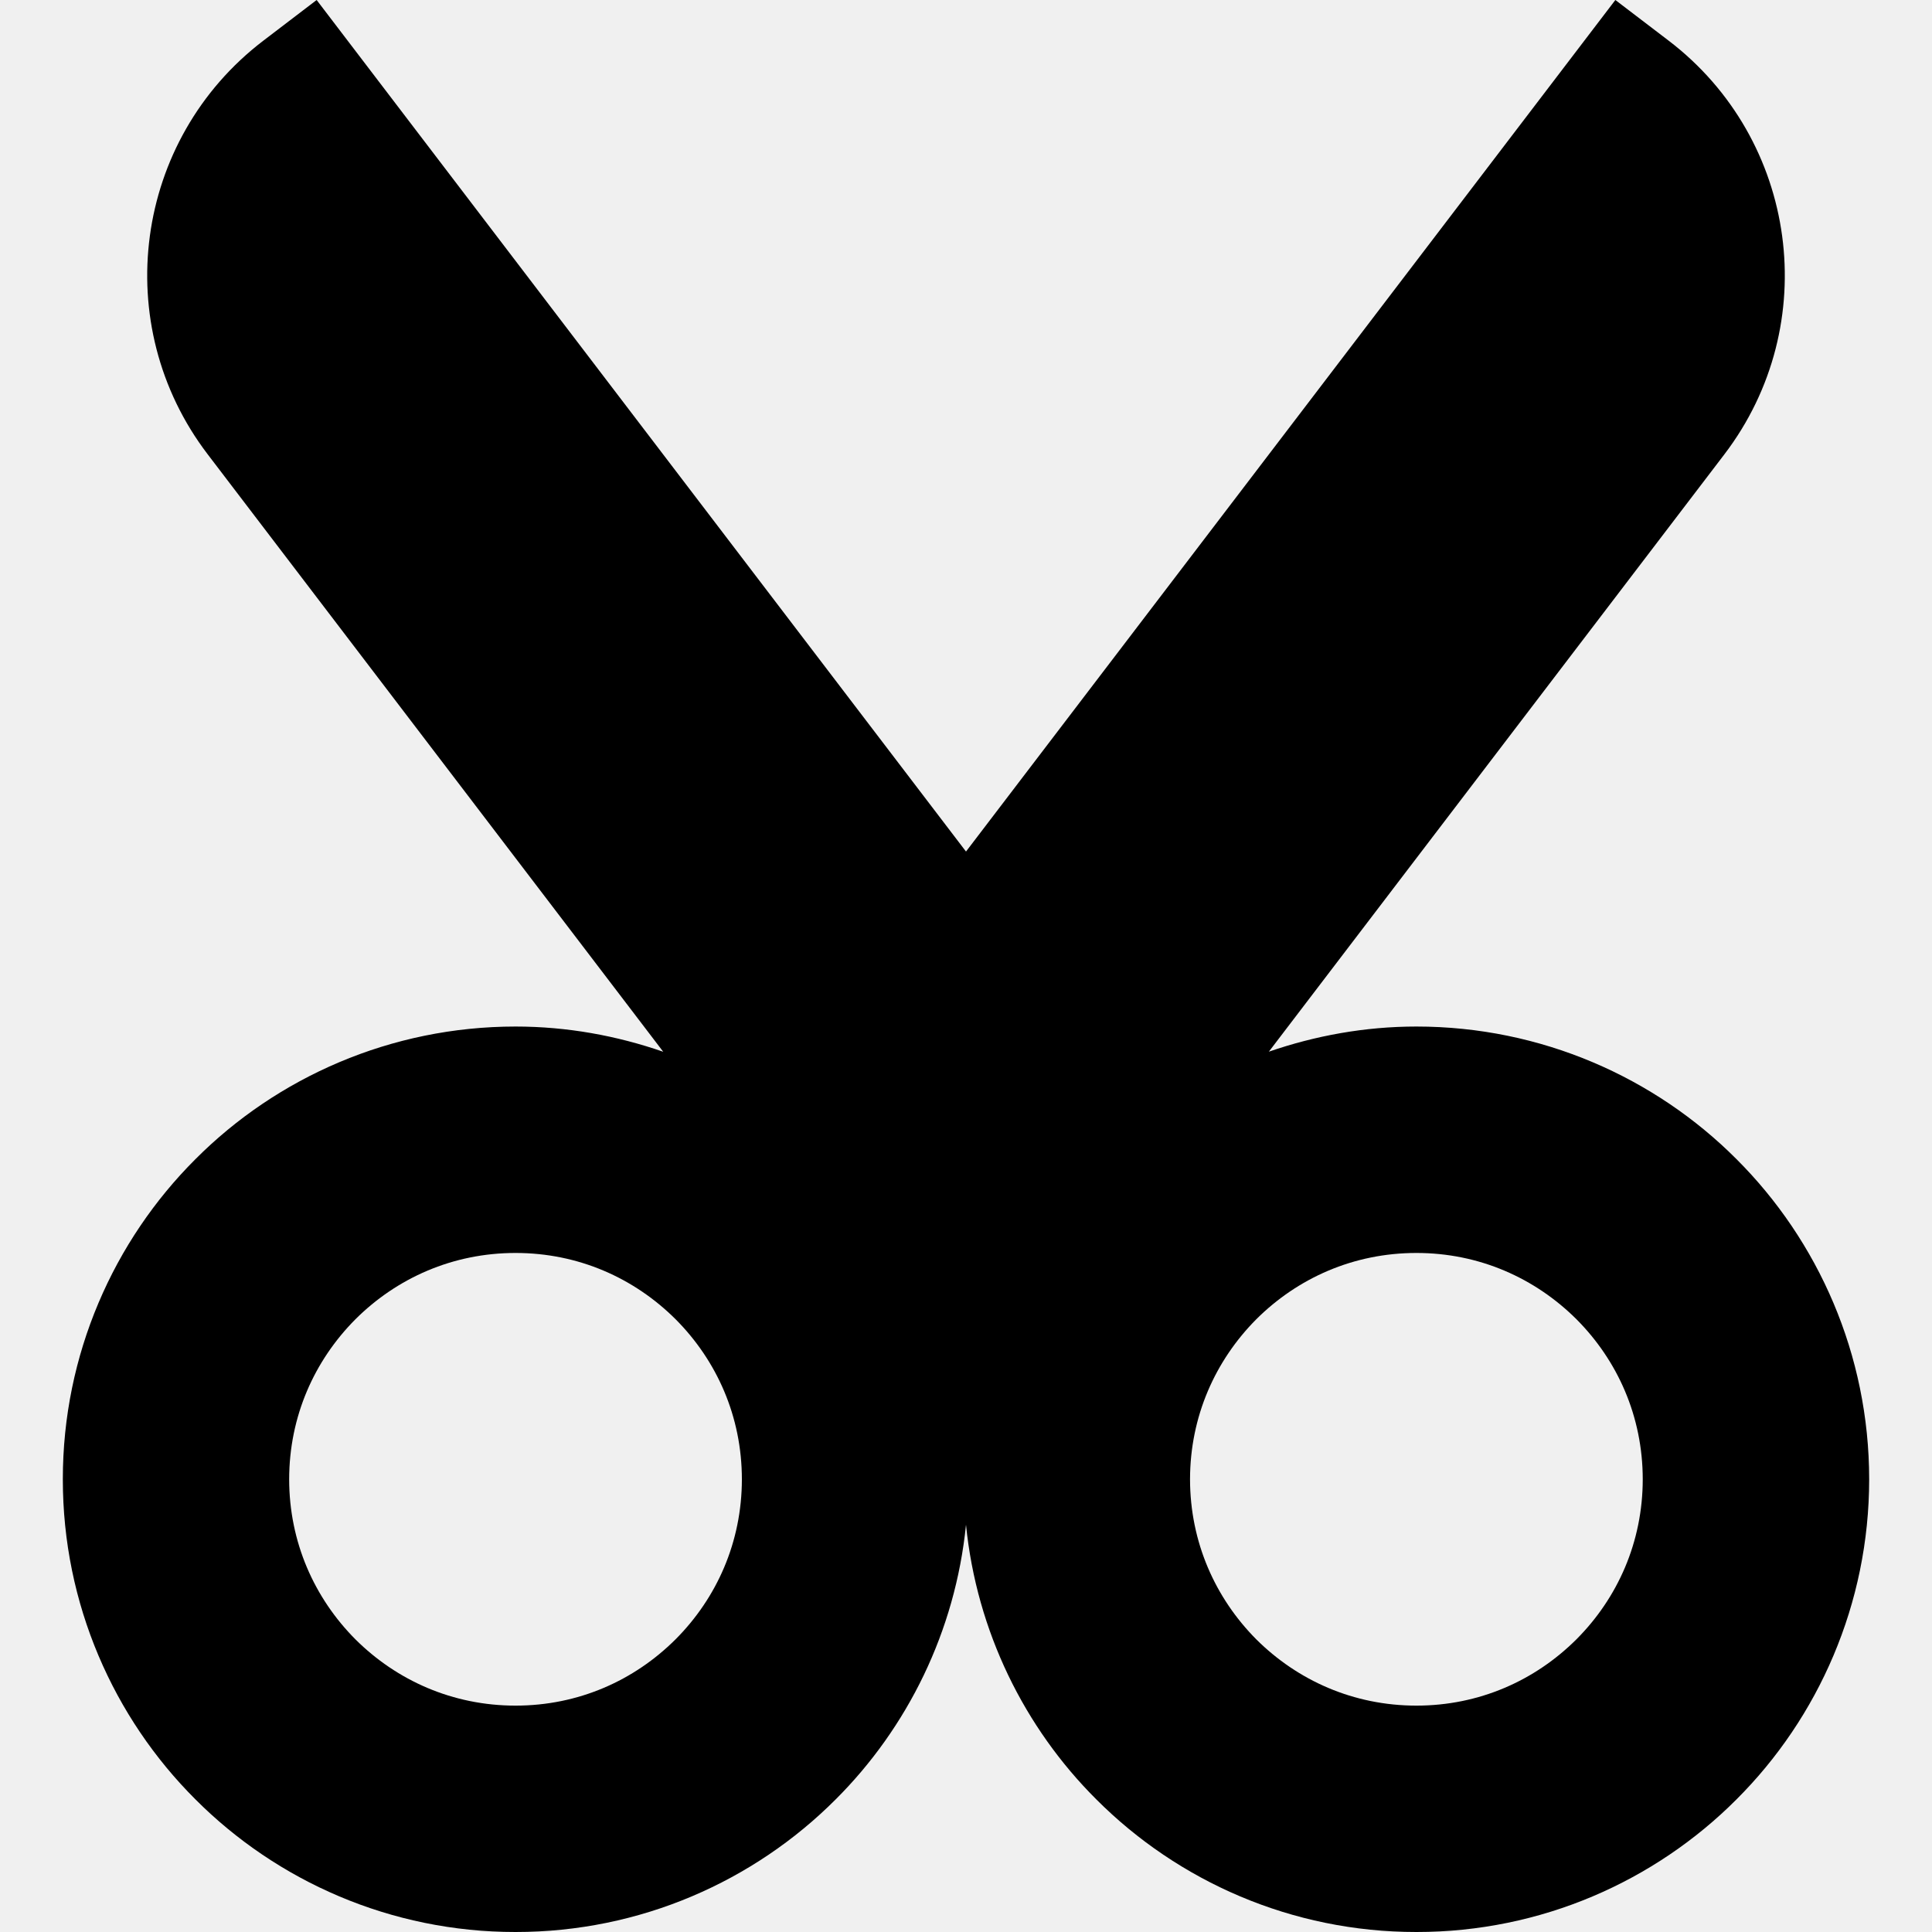
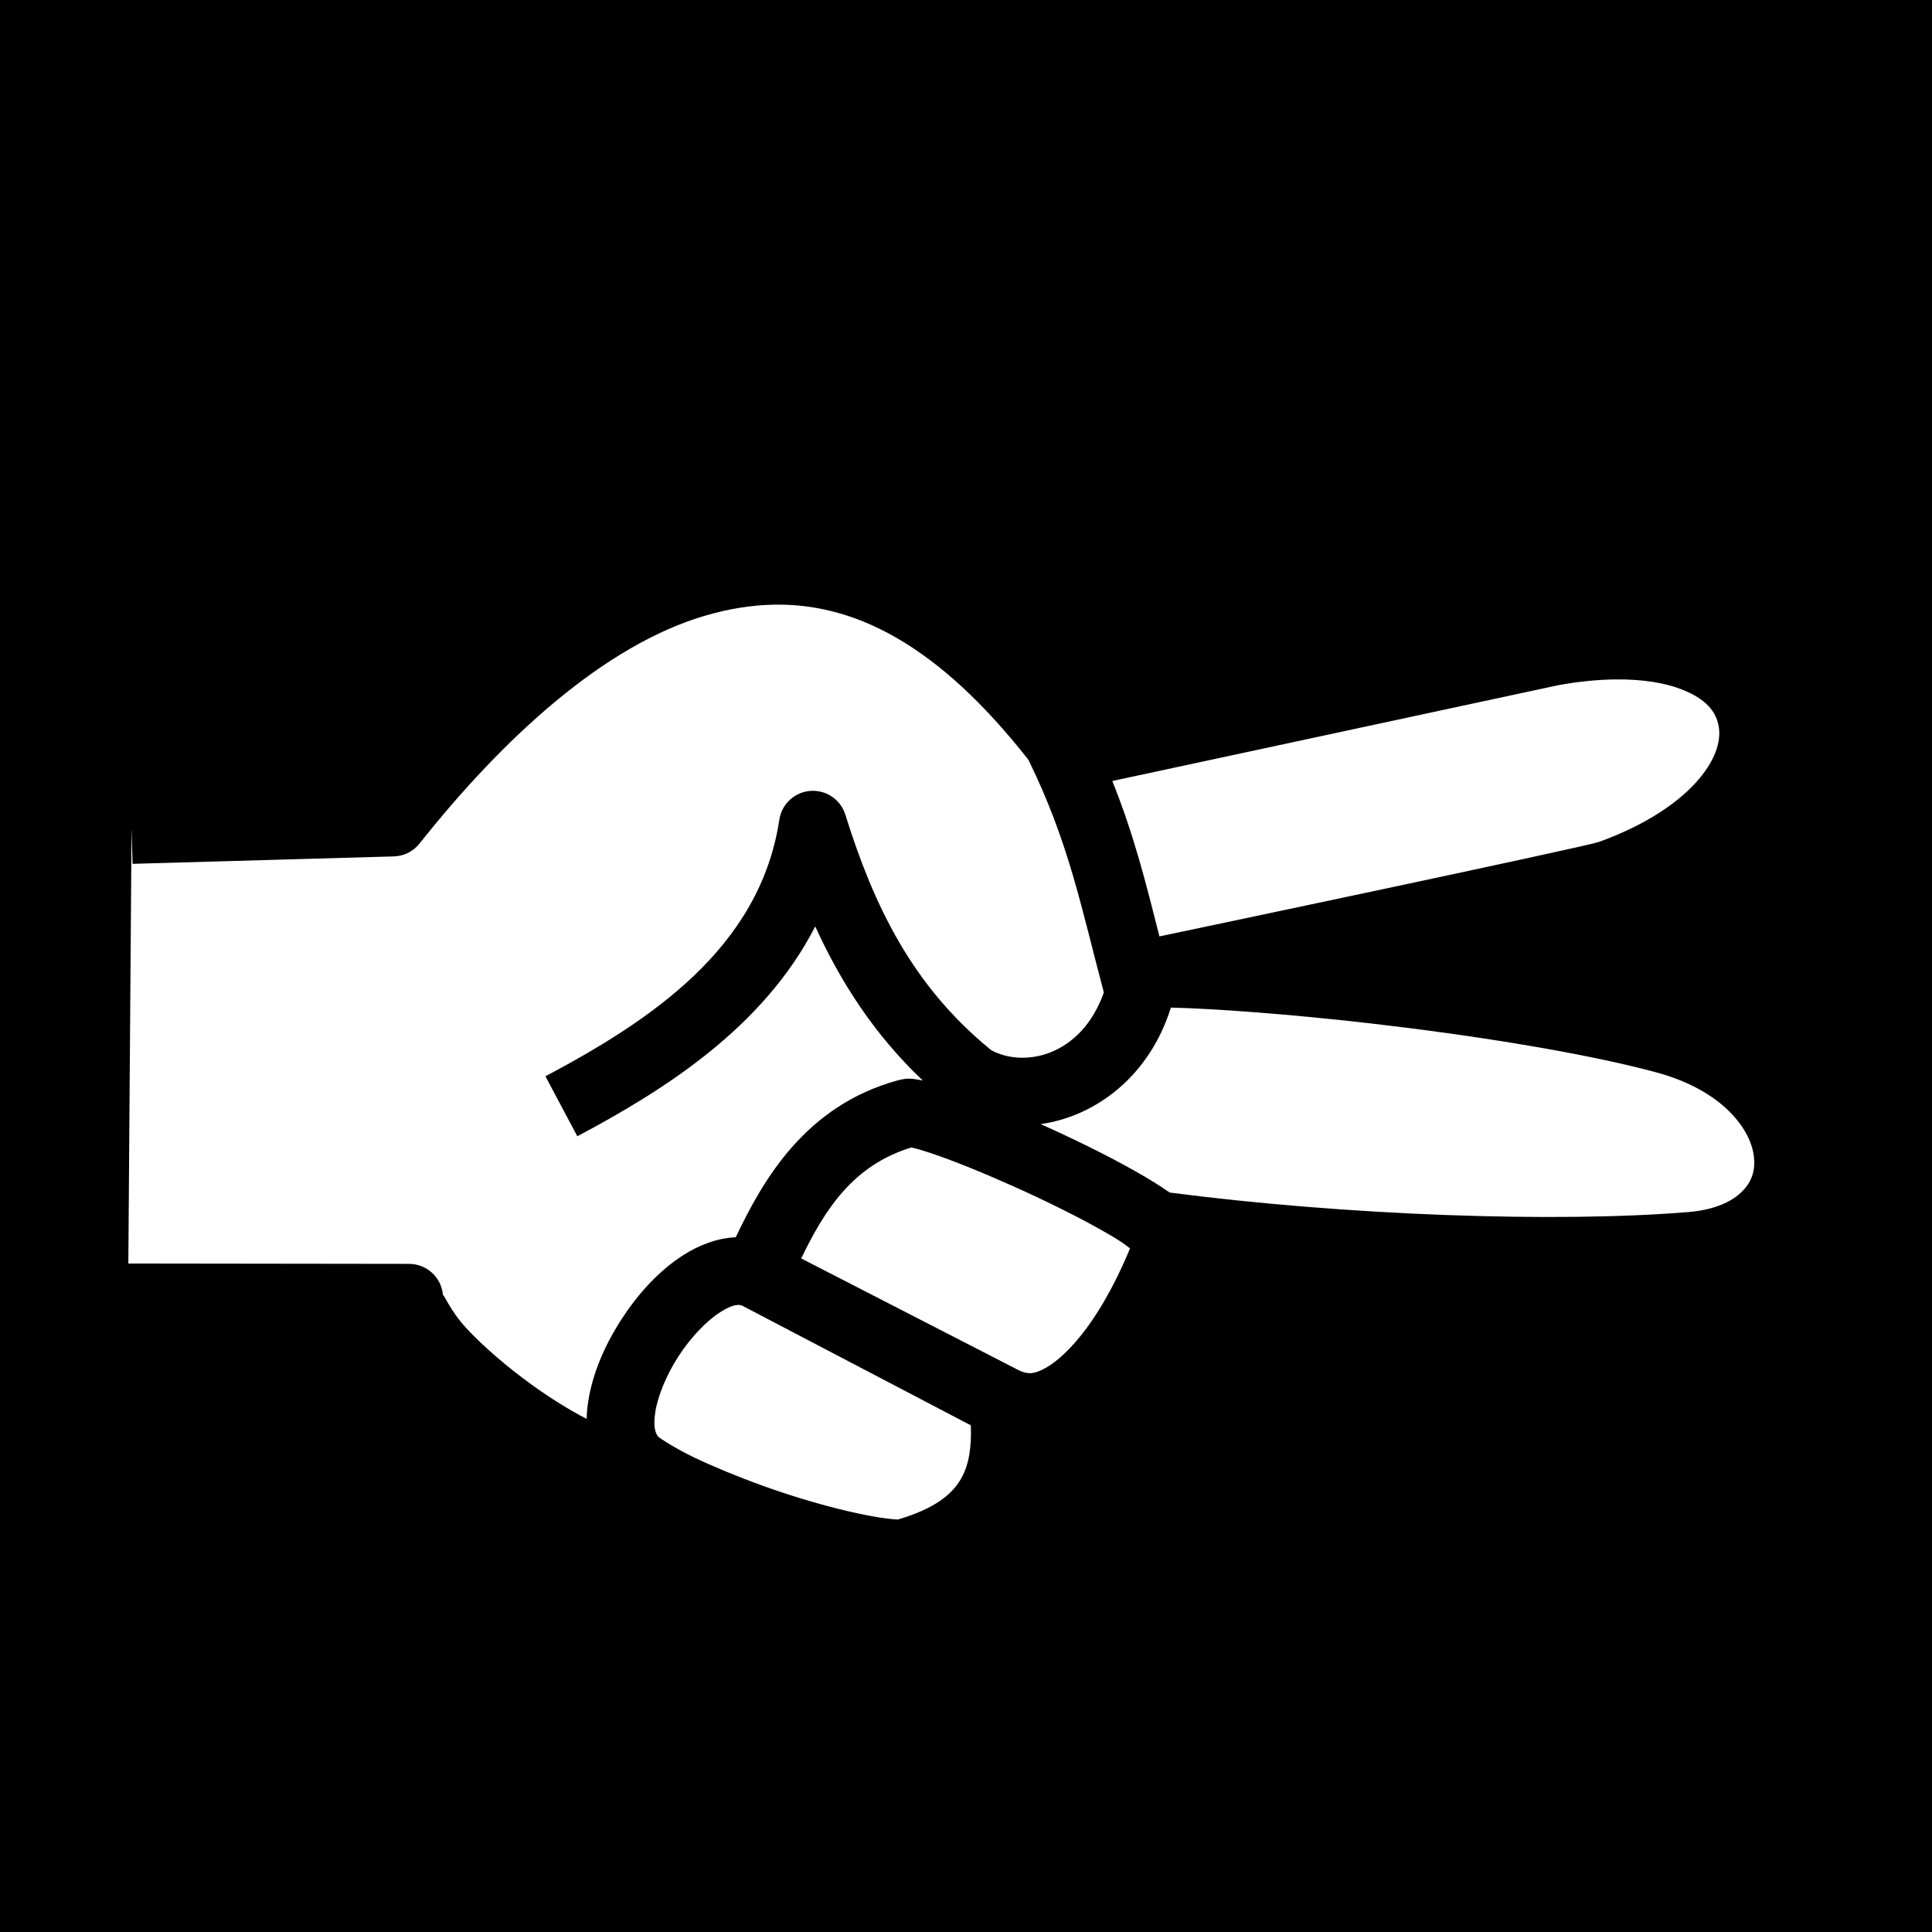
- <svg xmlns="http://www.w3.org/2000/svg" height="800px" width="800px" version="1.1" id="_x32_" viewBox="0 0 512 512" xml:space="preserve">
-   <style type="text/css">
- 	.st0{fill:#000000;}
- </style>
-   <g>
-     <path class="st0" d="M460.192,307.187c-21.615-21.674-51.79-35.144-84.818-35.144c-13.689,0-26.814,2.427-39.113,6.66   l120.722-158.304c26.182-34.338,19.555-83.437-14.783-109.631L428.085,0L256,225.671L83.914,0L69.8,10.768   C35.461,36.962,28.835,86.06,55.04,120.399l120.72,158.328c-12.297-4.257-25.446-6.684-39.135-6.684   c-33.028,0-63.225,13.47-84.829,35.144c-21.674,21.615-35.168,51.801-35.144,84.84c-0.024,33.028,13.47,63.225,35.144,84.83   C73.4,498.528,103.597,512.024,136.626,512c33.038,0.024,63.213-13.472,84.84-35.144c18.993-18.947,31.704-44.508,34.534-72.784   c2.83,28.276,15.519,53.838,34.535,72.784c21.615,21.672,51.779,35.168,84.84,35.144c33.027,0.024,63.203-13.472,84.818-35.144   c21.662-21.604,35.156-51.802,35.156-84.83C495.348,358.988,481.854,328.802,460.192,307.187z M179.039,434.43   c-10.951,10.918-25.745,17.578-42.414,17.578c-16.658,0-31.475-6.66-42.426-17.554c-10.894-10.952-17.554-25.769-17.566-42.427   c0.012-16.668,6.672-31.463,17.566-42.414c10.952-10.905,25.768-17.566,42.426-17.566c16.668,0,31.463,6.662,42.414,17.566   c10.906,10.952,17.556,25.746,17.567,42.414C196.595,408.684,189.945,423.49,179.039,434.43z M417.777,434.43   c-10.95,10.918-25.768,17.578-42.403,17.578c-16.68,0-31.485-6.66-42.437-17.554c-10.882-10.952-17.544-25.769-17.566-42.427   c0.022-16.668,6.684-31.463,17.566-42.414c10.952-10.905,25.756-17.566,42.437-17.566c16.634,0,31.452,6.662,42.403,17.566   c10.906,10.952,17.556,25.746,17.568,42.414C435.333,408.684,428.683,423.49,417.777,434.43z" />
+ <svg xmlns="http://www.w3.org/2000/svg" style="height: 512px; width: 512px;" viewBox="0 0 512 512">
+   <path d="M0 0h512v512H0z" fill="#000" fill-opacity="1" />
+   <g class="" style="" transform="translate(0,0)">
+     <path d="M204.902 160.246c-5.972.13-11.88 1.138-17.752 2.832-27.015 7.795-53.963 32.7-75.966 60.47a9 9 0 0 1-6.8 3.407l-69.253 1.97-.253-8.943-.018.002-.85 114.86 74.412.095a9 9 0 0 1 8.97 8.402c-.075-1.108 1.74 3.838 6.174 8.623 4.435 4.785 10.74 10.224 17.266 14.94 5.005 3.62 10.184 6.83 14.64 9.115.036-1.62.186-3.224.434-4.776 1.223-7.632 4.523-15.054 8.897-21.765 4.373-6.713 9.798-12.694 16.252-16.837 4.025-2.585 8.888-4.538 13.933-4.756 7.334-15.483 18.572-34.855 42.817-41.547 1.444-.4 2.48-.502 3.33-.48.848.02 1.51.166 2.203.265.41.06.805.144 1.205.22-12.94-12.258-21.842-26.238-28.496-40.837-13.878 27.166-40.78 43.774-63.05 55.62l-8.45-15.894c27.485-14.618 56.812-33.796 61.986-68.01a9 9 0 0 1 17.488-1.337c7.503 24.018 17.674 45.35 38.63 62.396 8.675 4.772 23.866 1.712 29.88-15.262-6.092-22.897-9.235-39.687-19.975-61.64-24.177-30.83-46.322-41.594-67.653-41.134zm223.19 19.807c-4.44.05-9.442.51-14.994 1.5L294.773 206.97c5.792 14.422 8.966 27.285 12.49 41.184 6.443-1.353 28.548-5.998 54.508-11.513 15.013-3.19 30.158-6.427 41.8-8.958 5.82-1.266 10.77-2.355 14.364-3.168 1.796-.407 3.258-.746 4.287-.994.765-.185 1.58-.44 1.548-.416 12.818-4.623 21.502-10.793 26.402-16.57 4.948-5.83 5.98-10.82 5.242-14.368-.738-3.548-3.162-6.923-9.892-9.523-4.2-1.623-10.03-2.674-17.428-2.59zm-117.8 86.967c-5.612 18.07-19.827 28.805-34.5 30.886 2.103.942 4.218 1.908 6.32 2.895 8.66 4.067 17.03 8.38 23.474 12.36 1.583.978 3.04 1.92 4.393 2.877 47.003 6.104 102.48 8.05 137.41 5.172 7.462-.616 11.91-3.012 14.387-5.564 2.477-2.55 3.398-5.367 3.05-8.94-.693-7.148-8.034-17.736-26.063-22.567-19.776-5.3-49.118-9.882-75.577-12.93-21.77-2.506-42-3.942-52.894-4.19zm-68.81 37.082c-15.446 4.734-22.93 16.487-29.154 29.4l57.852 29.73c2.502 1.082 4 .894 6.99-.753 3.02-1.666 6.802-5.25 10.228-9.757 5.547-7.297 9.667-16.036 12.07-21.897-1.042-.763-1.74-1.362-3.34-2.35-5.423-3.35-13.42-7.51-21.667-11.382-8.246-3.873-16.812-7.504-23.49-9.983-3.34-1.238-6.233-2.19-8.185-2.715-.634-.17-.927-.217-1.303-.293zm-45.564 41.722c-.318-.025-.7-.002-1.168.102-.95.21-2.23.748-3.97 1.865-3.48 2.234-7.666 6.558-10.897 11.517-3.232 4.958-5.53 10.575-6.203 14.785-.675 4.21.093 6.007.888 6.77.166.158 4.185 2.892 9.323 5.35 5.138 2.456 11.7 5.17 18.594 7.65 13.19 4.752 28 8.44 35.434 8.833 10.002-2.946 14.492-6.77 16.865-10.988 1.98-3.522 2.727-8.188 2.492-13.984l-60.584-31.71c-.202-.09-.454-.163-.772-.19z" fill="#fff" fill-opacity="1" />
  </g>
</svg>
